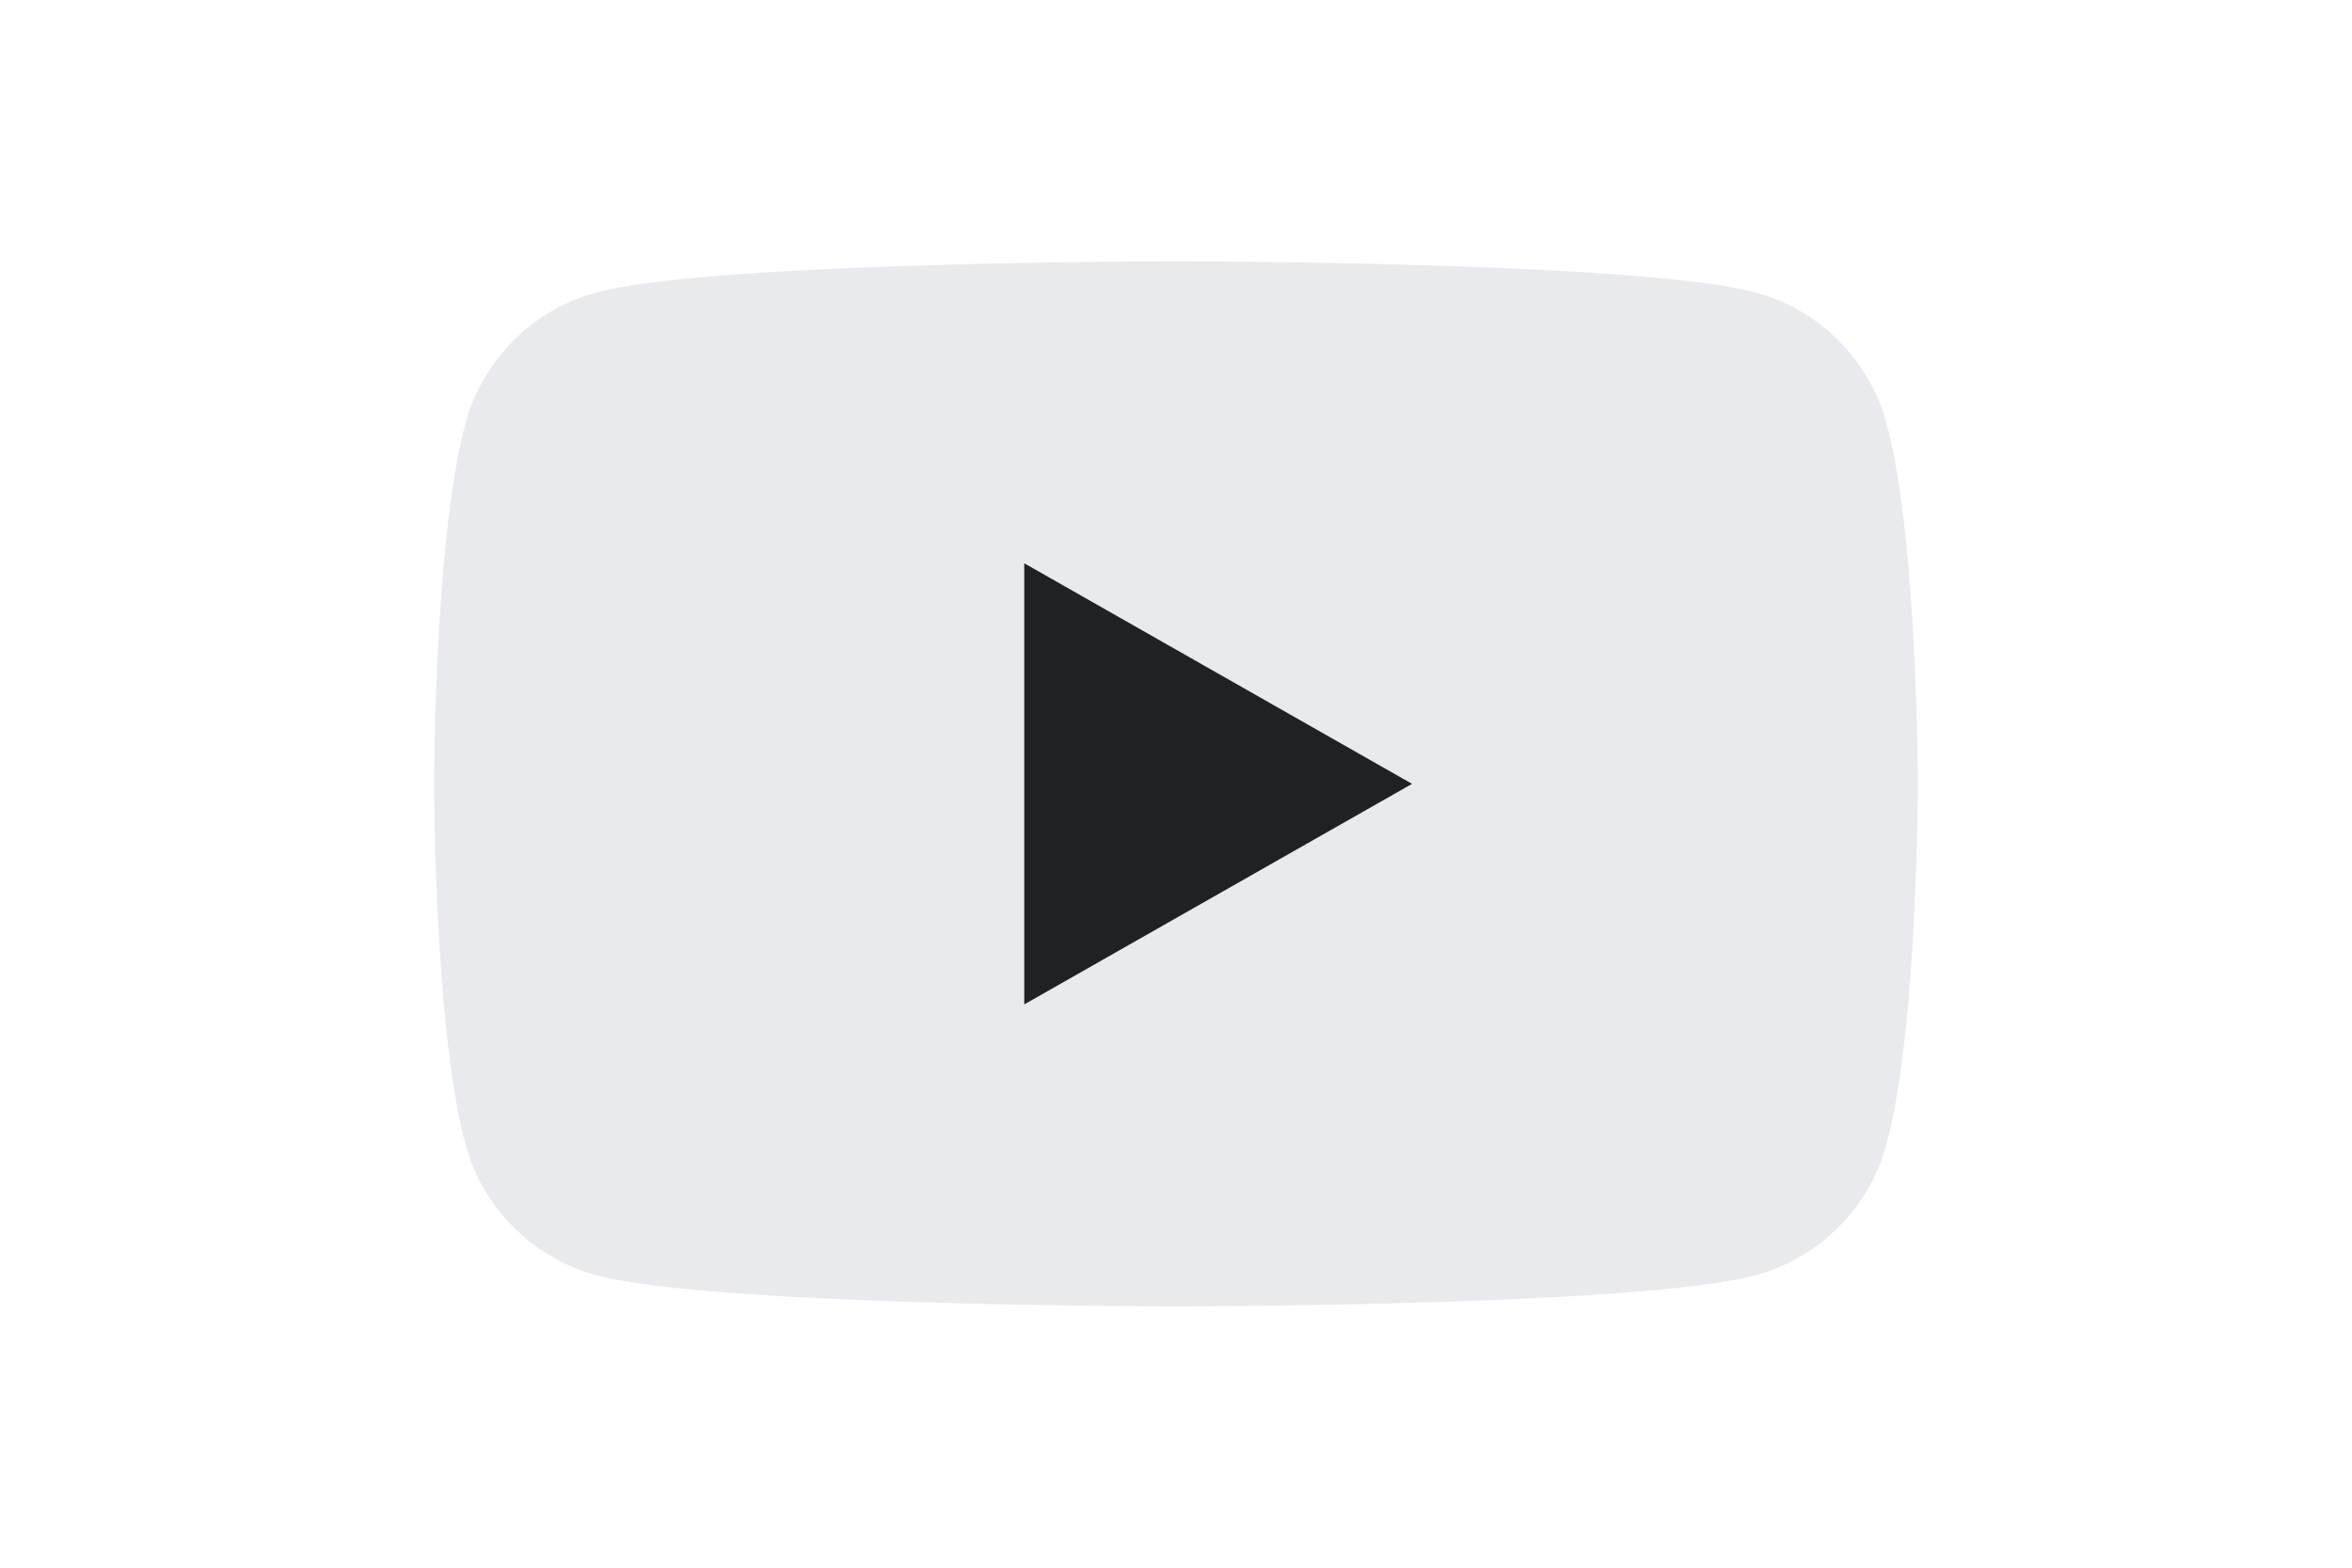
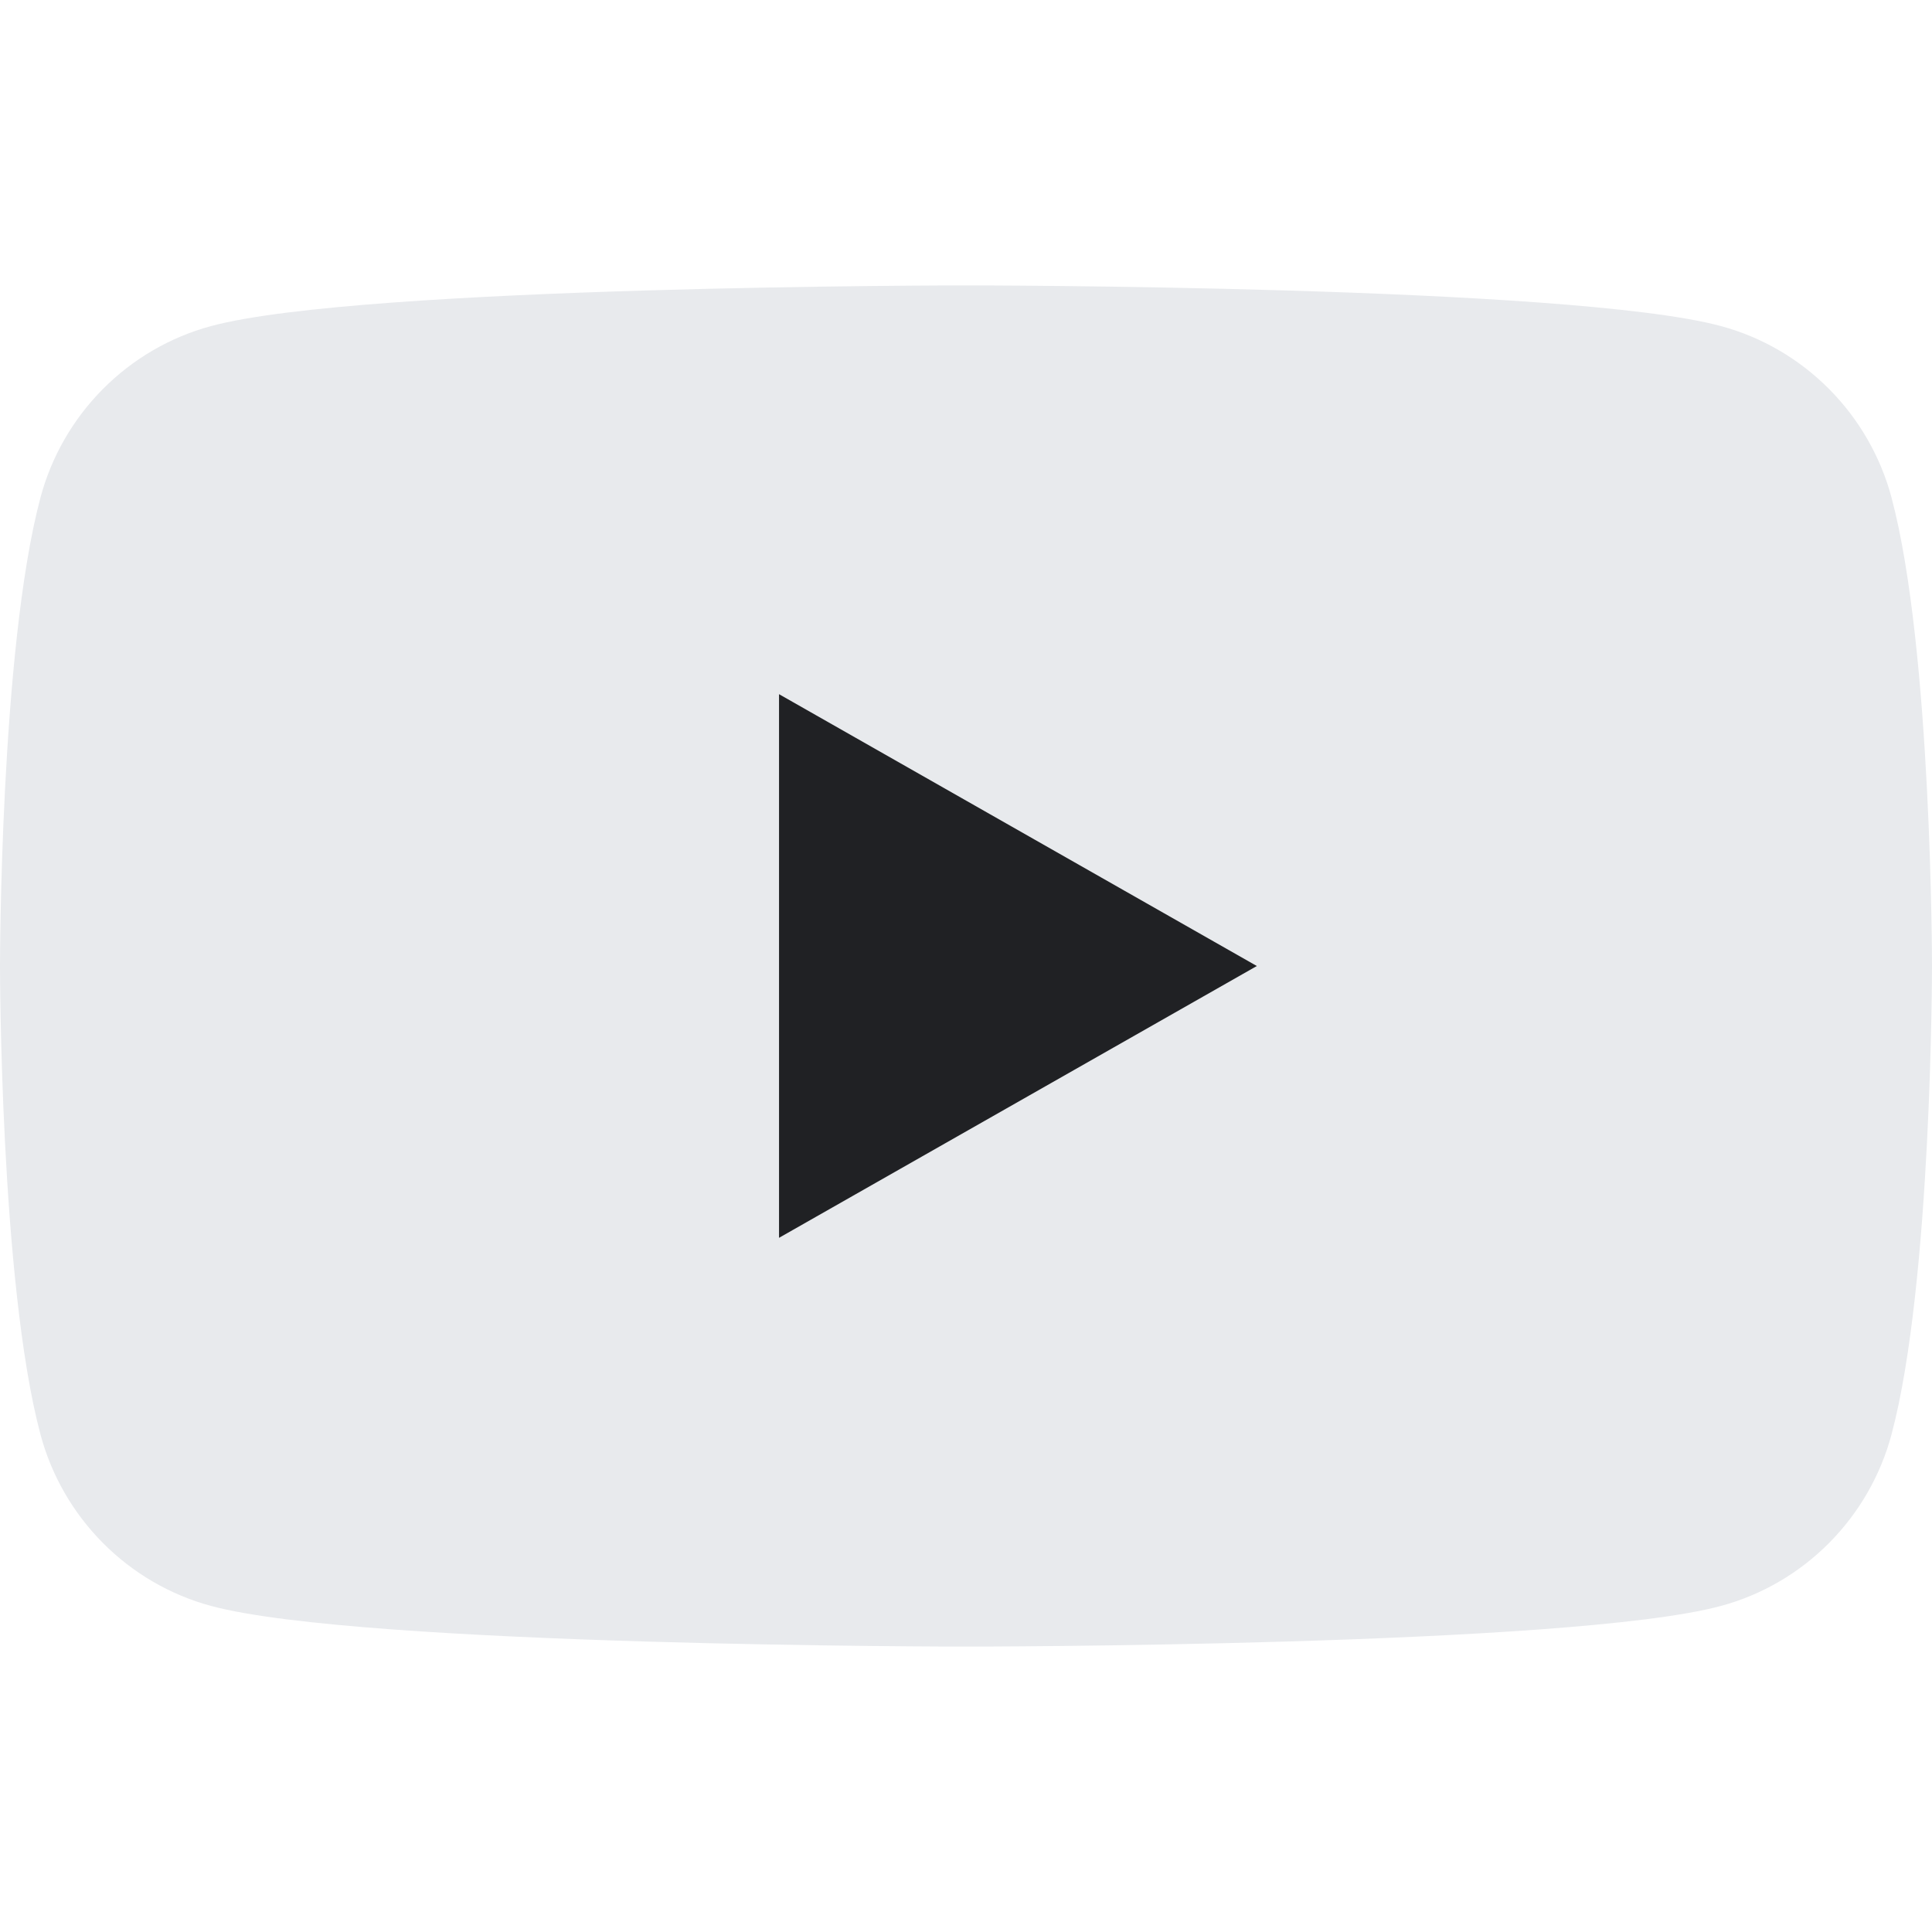
- <svg xmlns="http://www.w3.org/2000/svg" height="800" width="1200" viewBox="-35.2 -41.333 305.067 248">
-   <path d="M229.763 25.817c-2.699-10.162-10.65-18.165-20.748-20.881C190.716 0 117.333 0 117.333 0S43.951 0 25.651 4.936C15.553 7.652 7.6 15.655 4.903 25.817 0 44.236 0 82.667 0 82.667s0 38.429 4.903 56.85C7.6 149.68 15.553 157.681 25.65 160.4c18.3 4.934 91.682 4.934 91.682 4.934s73.383 0 91.682-4.934c10.098-2.718 18.049-10.72 20.748-20.882 4.904-18.421 4.904-56.85 4.904-56.85s0-38.431-4.904-56.85" fill="#E8EAED" />
-   <path d="M93.333 117.559l61.333-34.89-61.333-34.894z" fill="#202124" />
+ <svg xmlns="http://www.w3.org/2000/svg" height="800" width="800" viewBox="-35.2 -41.333 203.378 248" version="1.1" id="svg6">
+   <defs id="defs10" />
+   <path d="M 185.307,22.587 C 182.455,11.847 174.052,3.39 163.38,0.519 144.042,-4.697 66.489,-4.697 66.489,-4.697 c 0,0 -77.551,0 -96.891,5.216 C -41.074,3.39 -49.479,11.847 -52.329,22.587 -57.511,42.052 -57.511,82.667 -57.511,82.667 c 0,0 0,40.612 5.182,60.08 2.85,10.74 11.255,19.196 21.926,22.07 19.34,5.214 96.891,5.214 96.891,5.214 0,0 77.553,0 96.891,-5.214 10.672,-2.872 19.075,-11.329 21.927,-22.069 5.183,-19.468 5.183,-60.08 5.183,-60.08 0,0 0,-40.615 -5.183,-60.08" fill="#e8eaed" id="path2" style="stroke-width:1.057" />
+   <path d="M 42.489,117.559 103.822,82.669 42.489,47.775 Z" fill="#202124" id="path4" />
</svg>
